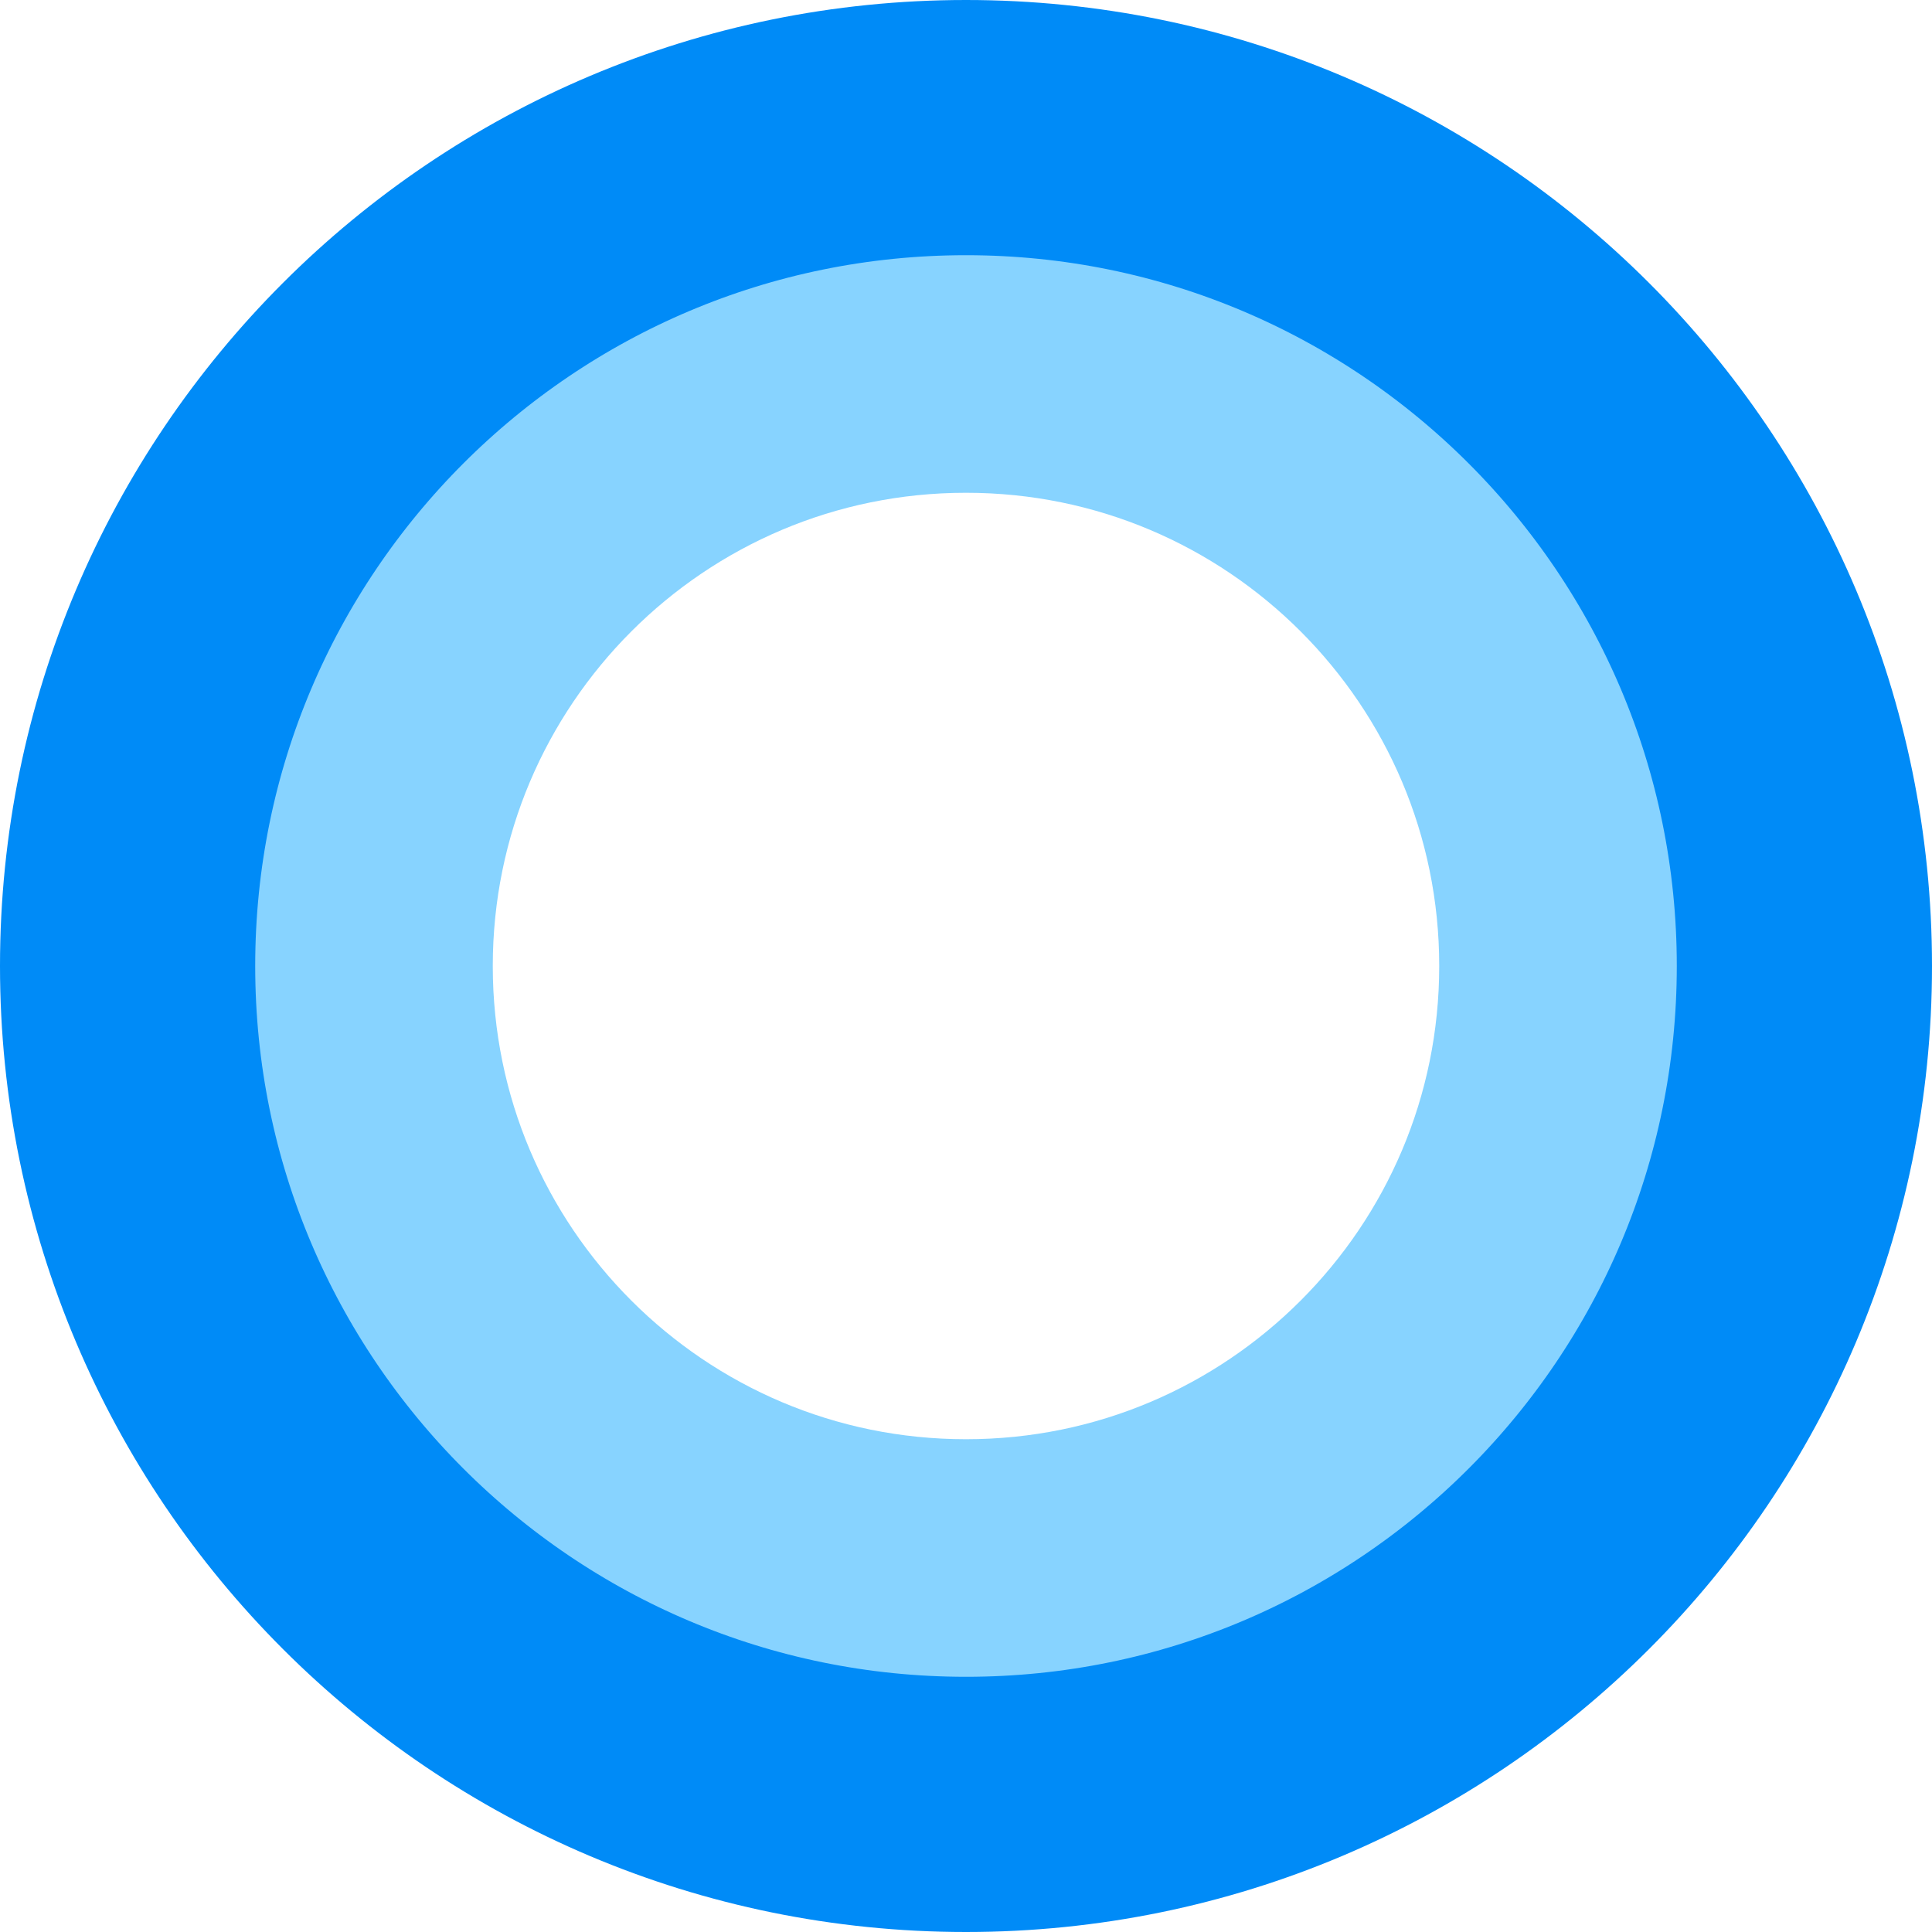
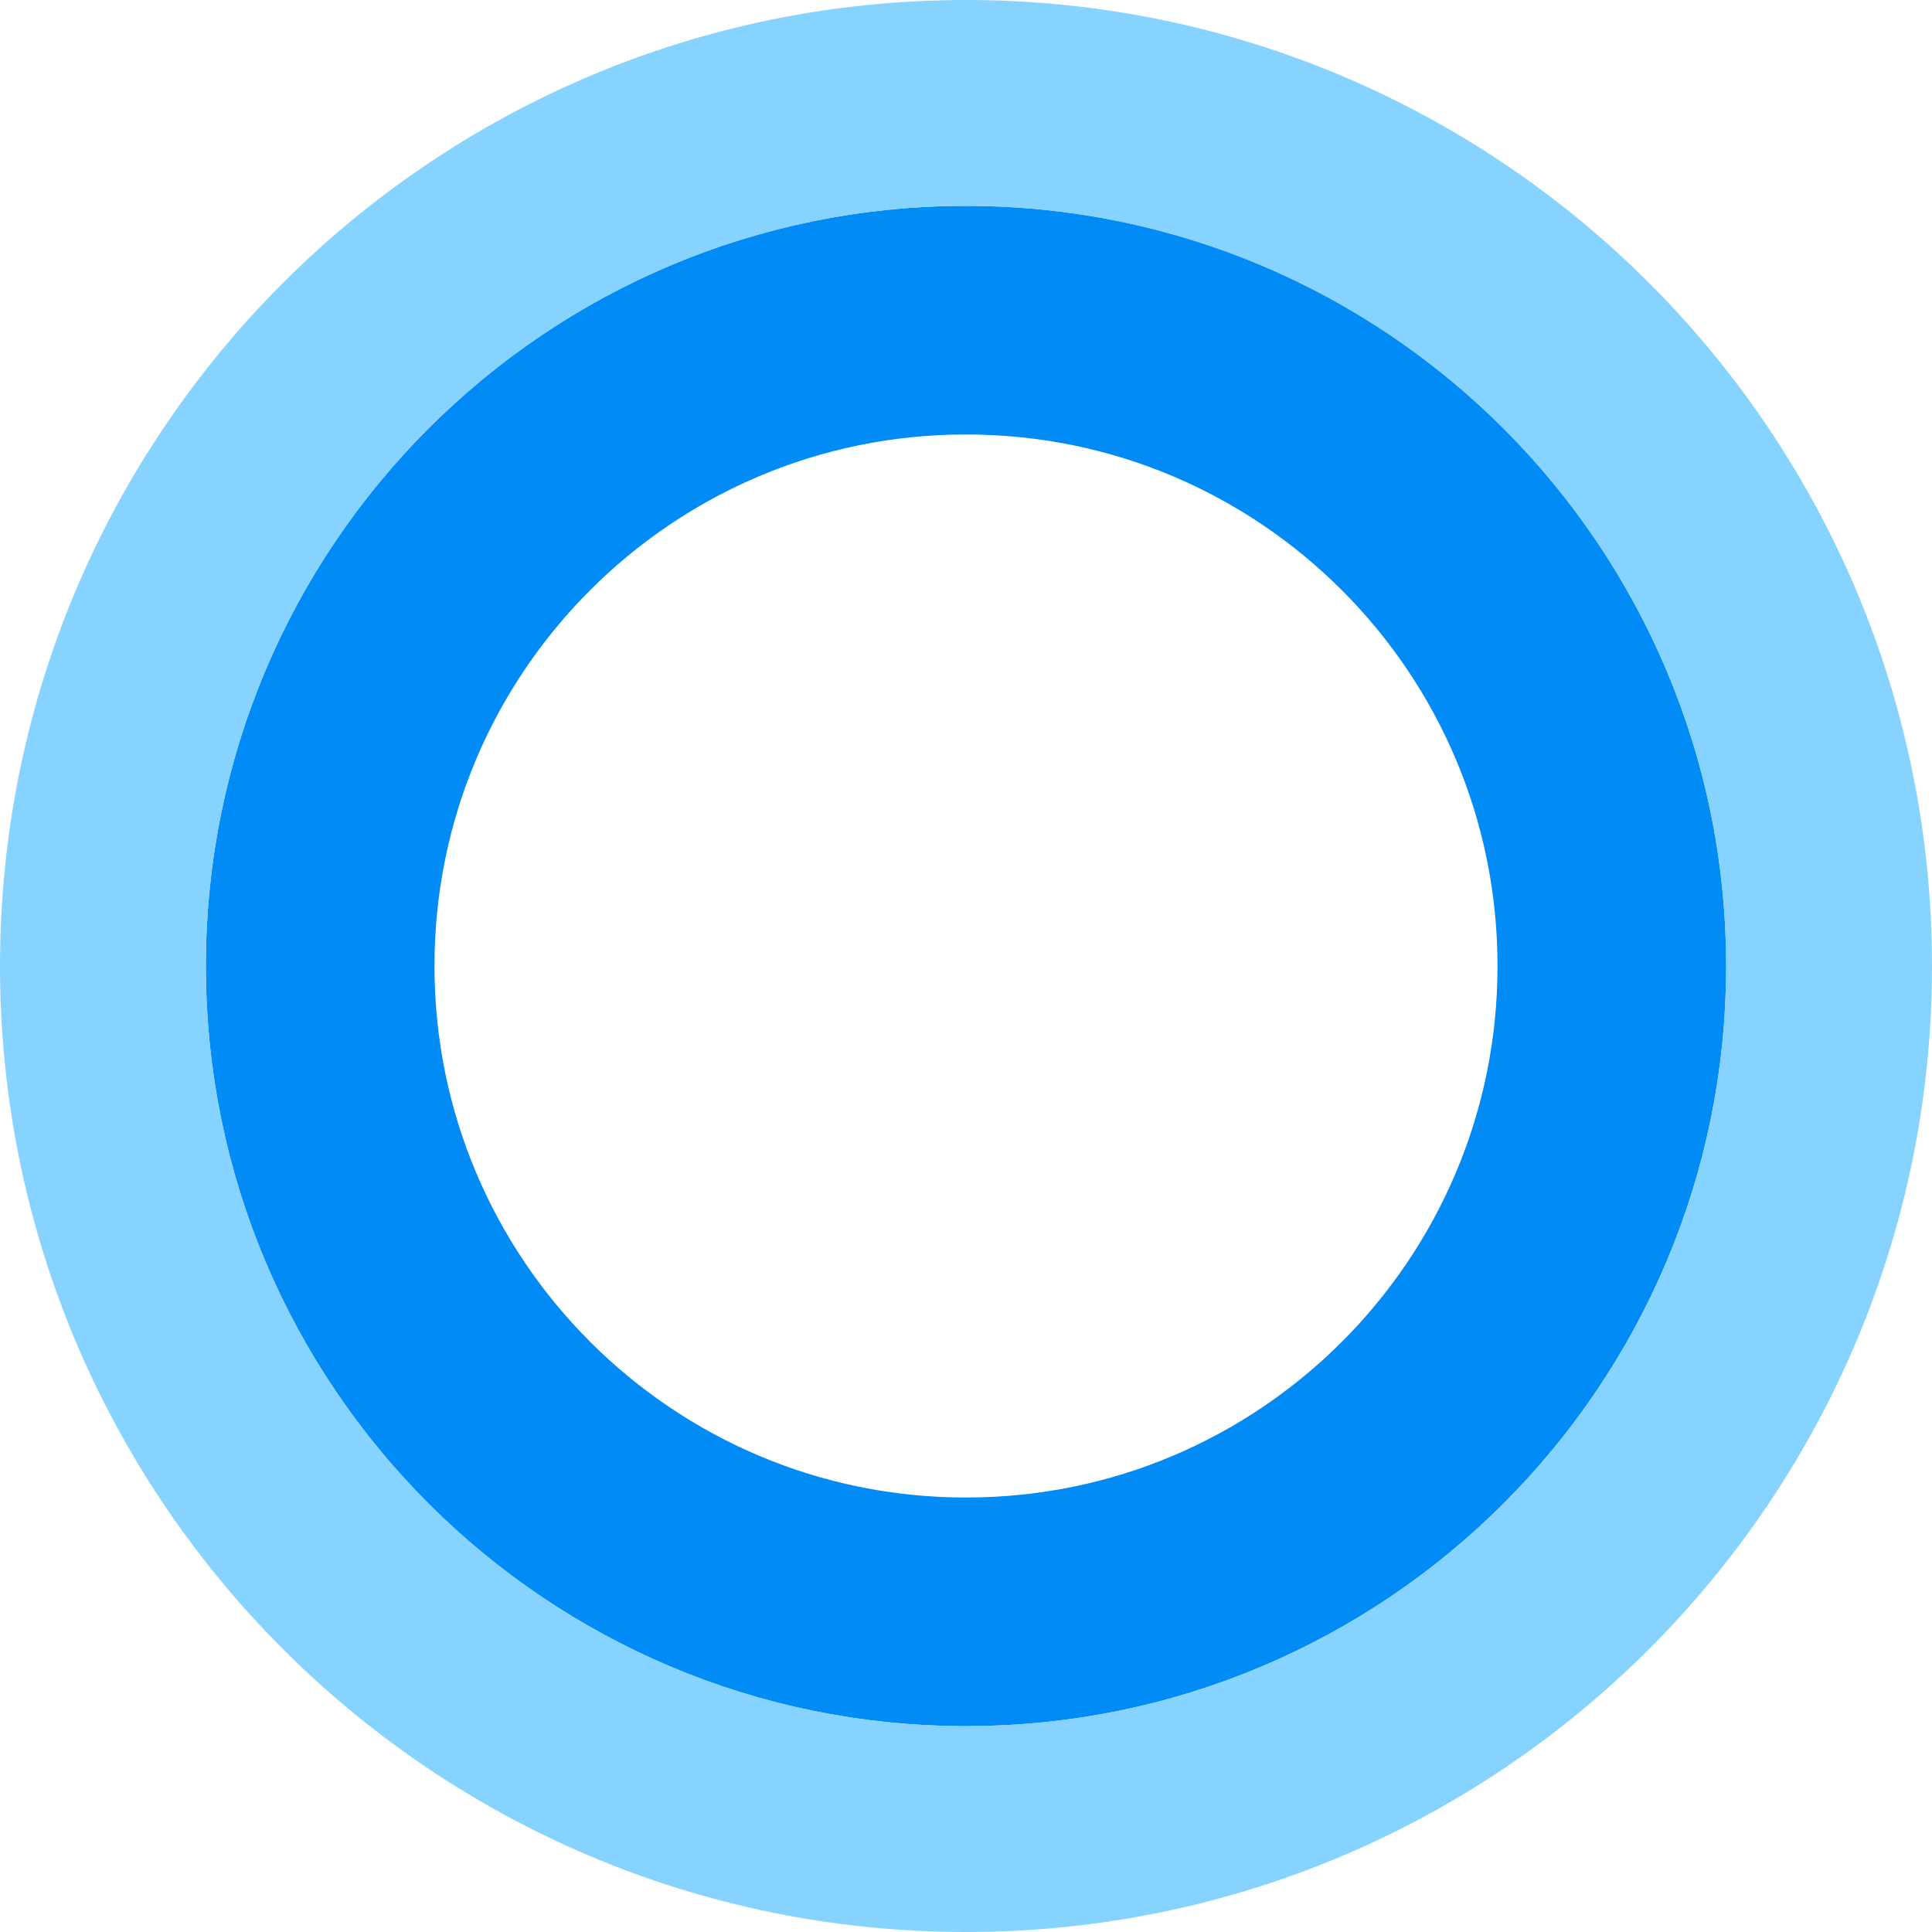
<svg xmlns="http://www.w3.org/2000/svg" width="512" height="512" viewBox="0 0 512 512" version="1.1" id="svg1">
  <defs id="defs1" />
  <g id="layer1" style="display:inline">
-     <circle style="display:inline;fill:none;stroke:#76ccff;stroke-width:74.591;stroke-dasharray:none;stroke-opacity:0.875" id="ellipse1" cx="256" cy="256" r="162.705" />
-     <ellipse style="fill:none;stroke:#008bf7;stroke-width:67.632;stroke-dasharray:none;stroke-opacity:1" id="path1" cx="256" cy="256" rx="222.184" ry="222.184" />
+     <circle style="display:inline;fill:none;stroke:#008bf7;stroke-width:60.591;stroke-dasharray:none;stroke-opacity:1" id="ellipse1" cx="256" cy="256" r="171.154" />
+     <ellipse style="fill:none;stroke:#76ccff;stroke-width:54.559;stroke-dasharray:none;stroke-opacity:0.875" id="path1" cx="256" cy="256" rx="228.72" ry="228.72" />
  </g>
</svg>
